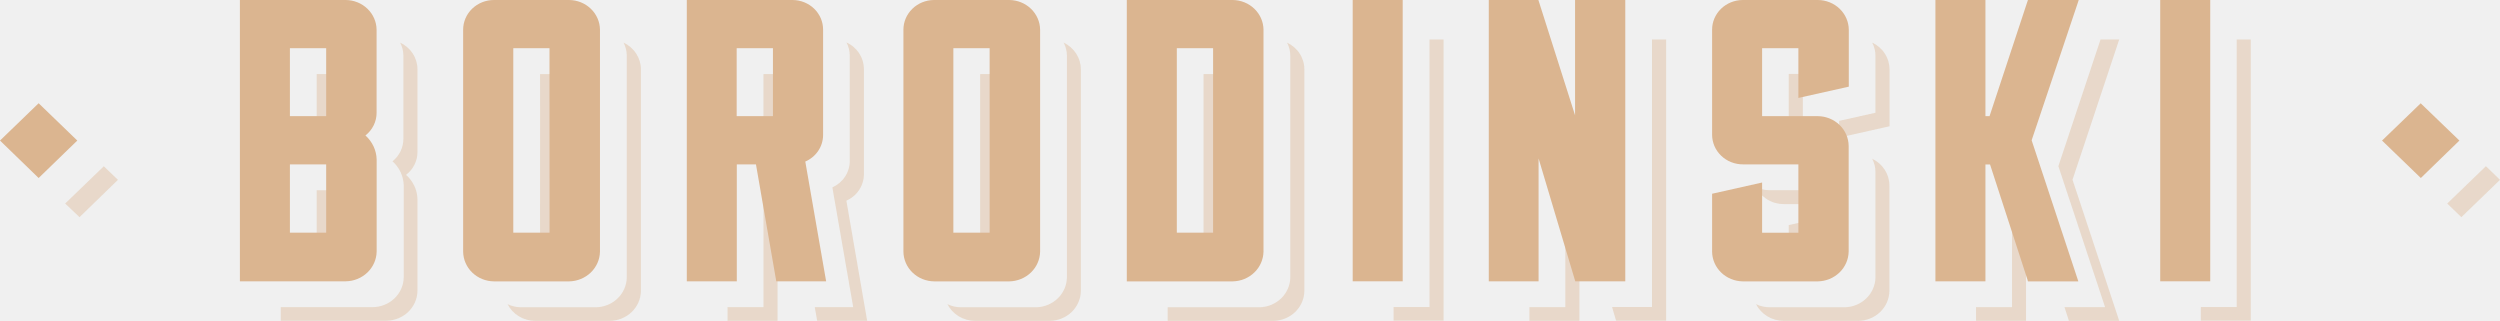
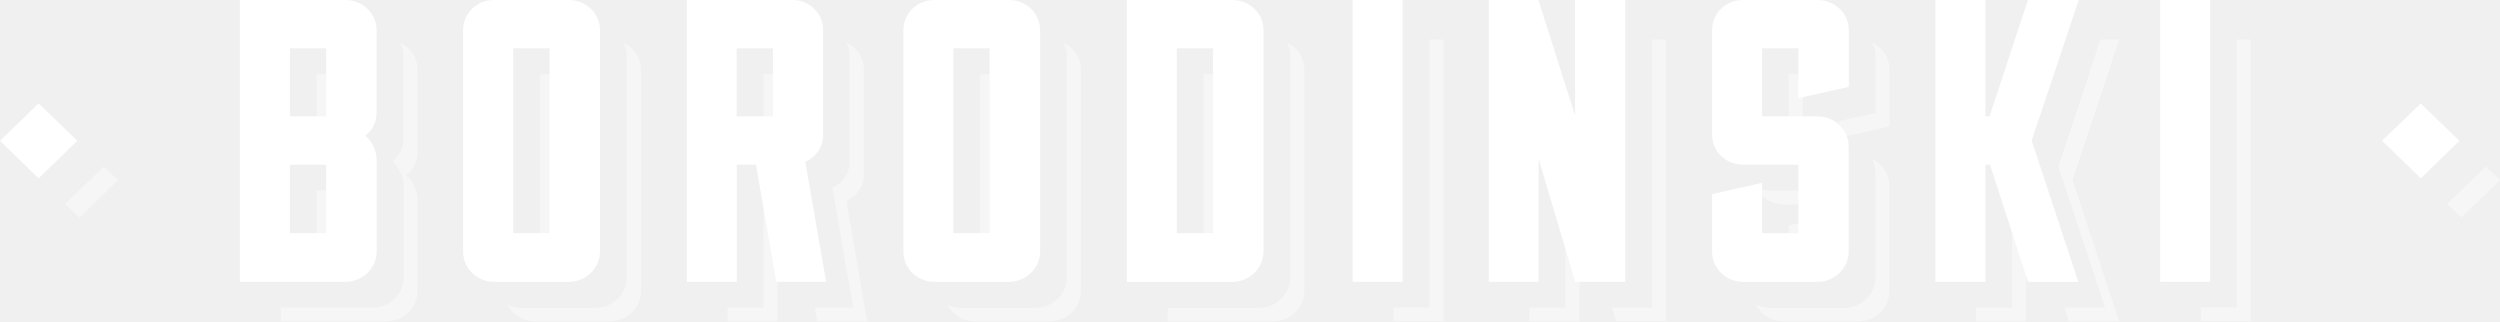
- <svg xmlns="http://www.w3.org/2000/svg" width="187" height="24" viewBox="0 0 187 24" fill="none">
+ <svg xmlns="http://www.w3.org/2000/svg" width="140" height="18" viewBox="0 0 140 18" fill="none">
  <g id="logo-short-dark">
    <g id="Union" opacity="0.4">
-       <path d="M96.271 3.187C96.429 3.49 96.513 3.824 96.514 4.163V20.759C96.504 21.346 96.257 21.907 95.827 22.322C95.396 22.737 94.815 22.975 94.206 22.985H87.342V24H95.259C95.868 23.99 96.449 23.752 96.88 23.337C97.31 22.922 97.557 22.361 97.567 21.774V5.179C97.566 4.763 97.443 4.357 97.214 4.005C96.985 3.653 96.659 3.37 96.271 3.187Z" fill="#DBB590" />
-       <path d="M106.927 2.953V22.965H104.239V23.985H107.979V2.953H106.927Z" fill="#DBB590" />
-       <path d="M123.57 2.953V22.965H120.583L120.882 23.985H124.628V2.953H123.57Z" fill="#DBB590" />
-       <path d="M117.086 13.803V22.975H114.398V23.995H118.139V17.313L117.086 13.803Z" fill="#DBB590" />
-       <path d="M133.42 15.268H136.513V14.228H132.367C132.016 14.226 131.669 14.146 131.355 13.994C131.539 14.373 131.83 14.694 132.196 14.92C132.562 15.146 132.986 15.266 133.42 15.268Z" fill="#DBB590" />
-       <path d="M134.853 16.6L133.795 16.835V19.339H134.853V16.6Z" fill="#DBB590" />
-       <path d="M140.041 3.187C140.199 3.49 140.282 3.824 140.284 4.163V8.434L137.566 9.04V10.289L141.337 9.445V5.174C141.334 4.759 141.212 4.354 140.983 4.003C140.754 3.651 140.428 3.369 140.041 3.187Z" fill="#DBB590" />
-       <path d="M46.64 3.187C46.798 3.49 46.881 3.824 46.883 4.163V20.759C46.873 21.346 46.626 21.907 46.195 22.322C45.765 22.737 45.184 22.975 44.575 22.985H38.976C38.625 22.983 38.278 22.903 37.964 22.75C38.153 23.123 38.445 23.438 38.809 23.658C39.173 23.879 39.594 23.997 40.024 24H45.633C46.242 23.99 46.823 23.752 47.253 23.337C47.684 22.922 47.93 22.361 47.941 21.774V5.179C47.938 4.763 47.815 4.356 47.585 4.004C47.355 3.652 47.028 3.369 46.64 3.187Z" fill="#DBB590" />
-       <path d="M57.108 10.621H58.161V6.56H59.821V5.54H57.108V10.621Z" fill="#DBB590" />
-       <path d="M63.309 15.014C63.7 14.839 64.032 14.559 64.264 14.208C64.497 13.857 64.62 13.449 64.62 13.032V5.174C64.62 4.756 64.498 4.347 64.268 3.993C64.038 3.639 63.709 3.354 63.319 3.173C63.474 3.476 63.557 3.81 63.562 4.149V12.032C63.565 12.448 63.444 12.857 63.213 13.209C62.982 13.561 62.652 13.842 62.261 14.018L63.82 22.975H60.945L61.122 23.99H64.863L63.309 15.014Z" fill="#DBB590" />
-       <path d="M58.54 14.209H57.108V22.975H54.42V23.995H58.161V15.268H58.718L58.54 14.209Z" fill="#DBB590" />
-       <path d="M73.316 19.319H74.374V6.56H76.029V5.54H73.316V19.319Z" fill="#DBB590" />
-       <path d="M23.689 10.621H24.742V6.56H26.398V5.54H23.689V10.621Z" fill="#DBB590" />
-       <path d="M31.227 11.363V5.174C31.224 4.759 31.101 4.354 30.872 4.003C30.643 3.651 30.317 3.369 29.931 3.187C30.089 3.49 30.172 3.824 30.174 4.163V10.353C30.179 10.679 30.108 11.002 29.968 11.298C29.826 11.595 29.619 11.857 29.359 12.066C29.616 12.297 29.824 12.575 29.968 12.884C30.112 13.194 30.191 13.528 30.199 13.867V20.749C30.19 21.345 29.937 21.913 29.495 22.33C29.053 22.747 28.458 22.979 27.84 22.975H21.002V23.99H28.918C29.527 23.98 30.108 23.742 30.539 23.327C30.97 22.912 31.216 22.352 31.227 21.765V14.882C31.217 14.542 31.136 14.207 30.989 13.898C30.842 13.588 30.632 13.31 30.371 13.081C30.64 12.876 30.856 12.615 31.004 12.317C31.152 12.02 31.228 11.693 31.227 11.363Z" fill="#DBB590" />
-       <path d="M79.805 4.163C79.804 3.824 79.721 3.49 79.562 3.187C79.947 3.372 80.271 3.656 80.498 4.007C80.725 4.359 80.846 4.765 80.848 5.179V21.774C80.838 22.361 80.591 22.922 80.16 23.337C79.73 23.752 79.149 23.99 78.54 24H72.926C72.496 23.997 72.075 23.879 71.711 23.658C71.347 23.438 71.055 23.123 70.866 22.75C71.18 22.903 71.527 22.983 71.878 22.985H77.497C78.106 22.975 78.687 22.737 79.118 22.322C79.548 21.907 79.795 21.346 79.805 20.759V4.163Z" fill="#DBB590" />
-       <path d="M91.083 19.339H90.025V5.54H92.738V6.56H91.083V19.339Z" fill="#DBB590" />
-       <path d="M140.284 12.852C140.282 12.513 140.199 12.178 140.041 11.876C140.425 12.059 140.749 12.342 140.976 12.693C141.203 13.044 141.325 13.449 141.327 13.862V21.774C141.317 22.361 141.07 22.922 140.639 23.337C140.209 23.752 139.628 23.99 139.019 24H133.41C132.98 23.997 132.559 23.879 132.195 23.658C131.831 23.438 131.539 23.123 131.35 22.75C131.664 22.903 132.011 22.983 132.362 22.985H137.976C138.585 22.975 139.166 22.737 139.597 22.322C140.027 21.907 140.274 21.346 140.284 20.759V12.852Z" fill="#DBB590" />
-       <path d="M133.795 10.621V5.53L136.508 5.54V6.56H134.853V10.621H133.795Z" fill="#DBB590" />
-       <path d="M150.499 14.228H150.843L151.547 16.415V23.995H147.806V22.975H150.499V14.228Z" fill="#DBB590" />
-       <path d="M157.12 2.953H158.517L155.024 13.442L158.517 23.995H154.746L154.716 23.873L154.422 22.975H157.459L153.966 12.427L157.12 2.953Z" fill="#DBB590" />
-       <path d="M167.304 22.965V2.953H168.357V23.985H164.622V22.965H167.304Z" fill="#DBB590" />
-       <path d="M183.052 15.224L185.947 12.432L187 13.452L184.11 16.244L183.052 15.224Z" fill="#DBB590" />
-       <path d="M4.875 15.224L7.765 12.437L8.823 13.452L5.948 16.244L4.875 15.224Z" fill="#DBB590" />
-       <path d="M24.742 19.339H23.689V14.228H26.398V15.268H24.742V19.339Z" fill="#DBB590" />
-       <path d="M41.447 19.339H40.394L40.399 5.54H43.102V6.56H41.447V19.339Z" fill="#DBB590" />
+       <path d="M72.075 2.391C72.193 2.618 72.255 2.868 72.257 3.123V15.569C72.249 16.01 72.064 16.43 71.742 16.741C71.42 17.053 70.984 17.231 70.529 17.239H65.39V18H71.317C71.773 17.992 72.208 17.814 72.53 17.503C72.853 17.191 73.037 16.771 73.045 16.331V3.884C73.044 3.573 72.952 3.267 72.781 3.004C72.609 2.74 72.365 2.527 72.075 2.391Z" fill="white" />
+       <path d="M80.052 2.215V17.224H78.04V17.989H80.84V2.215H80.052Z" fill="white" />
+       <path d="M92.512 2.215V17.224H90.276L90.5 17.989H93.304V2.215H92.512Z" fill="white" />
+       <path d="M87.658 10.353V17.231H85.645V17.996H88.446V12.985L87.658 10.353Z" fill="white" />
+       <path d="M99.887 11.451H102.202V10.671H99.099C98.835 10.67 98.576 10.61 98.341 10.495C98.478 10.78 98.696 11.021 98.97 11.19C99.244 11.359 99.562 11.45 99.887 11.451Z" fill="white" />
+       <path d="M100.959 12.45L100.167 12.626V14.504H100.959V12.45Z" fill="white" />
+       <path d="M104.844 2.391C104.962 2.618 105.024 2.868 105.026 3.123V6.326L102.991 6.78V7.717L105.814 7.084V3.88C105.812 3.57 105.72 3.265 105.549 3.002C105.377 2.739 105.133 2.527 104.844 2.391Z" fill="white" />
+       <path d="M34.918 2.391C35.036 2.618 35.098 2.868 35.099 3.123V15.569C35.092 16.01 34.907 16.43 34.585 16.741C34.262 17.053 33.827 17.231 33.371 17.239H29.18C28.917 17.237 28.657 17.177 28.422 17.063C28.563 17.342 28.783 17.578 29.055 17.744C29.328 17.909 29.643 17.998 29.965 18H34.163C34.619 17.992 35.054 17.814 35.377 17.503C35.699 17.191 35.884 16.771 35.892 16.331V3.884C35.889 3.572 35.797 3.267 35.625 3.003C35.453 2.739 35.208 2.527 34.918 2.391Z" fill="white" />
+       <path d="M42.755 7.966H43.543V4.92H44.786V4.155H42.755V7.966Z" fill="white" />
+       <path d="M47.397 11.261C47.69 11.129 47.938 10.919 48.112 10.656C48.286 10.393 48.379 10.087 48.378 9.774V3.88C48.379 3.567 48.287 3.26 48.115 2.995C47.943 2.729 47.696 2.516 47.404 2.38C47.521 2.607 47.583 2.858 47.586 3.112V9.024C47.589 9.336 47.498 9.643 47.325 9.907C47.153 10.171 46.905 10.382 46.612 10.514L47.779 17.231H45.627L45.76 17.993H48.56L47.397 11.261Z" fill="white" />
+       <path d="M43.827 10.657H42.755V17.231H40.742V17.996H43.543V11.451H43.96L43.827 10.657Z" fill="white" />
+       <path d="M54.889 14.489H55.681V4.92H56.92V4.155H54.889V14.489Z" fill="white" />
+       <path d="M17.735 7.966H18.524V4.92H19.763V4.155H17.735V7.966Z" fill="white" />
+       <path d="M23.378 8.522V3.88C23.376 3.57 23.284 3.265 23.113 3.002C22.942 2.739 22.697 2.527 22.408 2.391C22.526 2.618 22.589 2.868 22.59 3.123V7.765C22.594 8.009 22.541 8.251 22.436 8.474C22.33 8.696 22.174 8.893 21.98 9.049C22.173 9.223 22.328 9.431 22.436 9.663C22.544 9.895 22.603 10.146 22.609 10.4V15.562C22.602 16.009 22.412 16.435 22.082 16.748C21.751 17.061 21.306 17.234 20.843 17.231H15.723V17.993H21.65C22.106 17.985 22.541 17.807 22.863 17.495C23.186 17.184 23.37 16.764 23.378 16.323V11.162C23.371 10.907 23.31 10.655 23.2 10.423C23.09 10.191 22.933 9.983 22.738 9.811C22.939 9.657 23.101 9.461 23.212 9.238C23.323 9.015 23.38 8.77 23.378 8.522Z" fill="white" />
+       <path d="M59.747 3.123C59.746 2.868 59.684 2.618 59.565 2.391C59.853 2.529 60.096 2.742 60.266 3.006C60.436 3.269 60.526 3.573 60.528 3.884V16.331C60.52 16.771 60.336 17.191 60.013 17.503C59.691 17.814 59.256 17.992 58.8 18H54.597C54.275 17.998 53.96 17.909 53.688 17.744C53.415 17.578 53.196 17.342 53.055 17.063C53.29 17.177 53.549 17.237 53.813 17.239H58.019C58.475 17.231 58.91 17.053 59.232 16.741C59.555 16.43 59.739 16.01 59.747 15.569V3.123Z" fill="white" />
+       <path d="M68.19 14.504H67.398V4.155H69.43V4.92H68.19V14.504Z" fill="white" />
+       <path d="M105.026 9.639C105.024 9.385 104.962 9.134 104.844 8.907C105.131 9.044 105.374 9.257 105.544 9.52C105.714 9.783 105.805 10.086 105.806 10.397V16.331C105.798 16.771 105.614 17.191 105.291 17.503C104.969 17.814 104.534 17.992 104.078 18H99.879C99.557 17.998 99.242 17.909 98.97 17.744C98.697 17.578 98.478 17.342 98.337 17.063C98.572 17.177 98.832 17.237 99.095 17.239H103.298C103.753 17.231 104.188 17.053 104.511 16.741C104.833 16.43 105.018 16.01 105.026 15.569V9.639Z" fill="white" />
+       <path d="M100.167 7.966V4.148L102.199 4.155V4.92H100.959V7.966H100.167Z" fill="white" />
+       <path d="M112.673 10.671H112.931L113.457 12.311V17.996H110.657V17.231H112.673V10.671Z" fill="white" />
+       <path d="M117.63 2.215H118.676L116.061 10.082L118.676 17.996H115.853L115.83 17.905L115.61 17.231H117.884L115.269 9.32L117.63 2.215Z" fill="white" />
+       <path d="M125.255 17.224V2.215H126.043V17.989H123.246V17.224H125.255Z" fill="white" />
+       <path d="M137.044 11.418L139.212 9.324L140 10.089L137.836 12.183L137.044 11.418Z" fill="white" />
+       <path d="M3.649 11.418L5.813 9.328L6.605 10.089L4.453 12.183L3.649 11.418Z" fill="white" />
+       <path d="M18.524 14.504H17.735V10.671H19.763V11.451H18.524V14.504Z" fill="white" />
+       <path d="M31.029 14.504H30.241L30.245 4.155H32.269V4.92H31.029V14.504Z" fill="white" />
    </g>
    <g id="Union_2">
-       <path d="M2.89 7.722L0 10.514L2.89 13.315L5.781 10.514L2.89 7.722Z" fill="#DBB590" />
-       <path d="M181.068 7.727L178.177 10.514L181.078 13.315L183.963 10.514L181.068 7.727Z" fill="#DBB590" />
-       <path fill-rule="evenodd" clip-rule="evenodd" d="M27.951 9.375C28.096 9.081 28.17 8.76 28.169 8.434V2.226C28.164 1.637 27.919 1.074 27.487 0.658C27.056 0.241 26.471 0.005 25.861 5.36551e-06H17.944V21.042H25.866C26.475 21.032 27.056 20.794 27.487 20.379C27.917 19.964 28.164 19.404 28.174 18.816V11.934C28.166 11.595 28.088 11.261 27.943 10.951C27.799 10.642 27.592 10.364 27.334 10.133C27.596 9.928 27.806 9.669 27.951 9.375ZM21.685 3.607H24.398V8.688H21.685V3.607ZM21.685 12.295H24.398V17.406H21.685V12.295Z" fill="#DBB590" />
-       <path fill-rule="evenodd" clip-rule="evenodd" d="M44.197 0.658C43.765 0.241 43.181 0.005 42.57 5.36551e-06H36.952C36.648 -0.001 36.348 0.056 36.067 0.168C35.787 0.28 35.532 0.444 35.318 0.65C35.103 0.857 34.933 1.103 34.818 1.373C34.702 1.644 34.643 1.933 34.643 2.226V18.821C34.649 19.41 34.894 19.973 35.325 20.389C35.757 20.806 36.341 21.042 36.952 21.047H42.57C43.179 21.037 43.76 20.799 44.191 20.384C44.621 19.969 44.868 19.408 44.878 18.821V2.226C44.873 1.637 44.628 1.074 44.197 0.658ZM38.394 3.607H41.102L41.107 17.406H38.394V3.607Z" fill="#DBB590" />
-       <path fill-rule="evenodd" clip-rule="evenodd" d="M56.546 12.295L58.065 21.042H61.795L60.236 12.085C60.632 11.913 60.968 11.635 61.204 11.283C61.44 10.932 61.566 10.522 61.567 10.104V2.226C61.569 1.935 61.512 1.647 61.399 1.378C61.285 1.109 61.118 0.865 60.907 0.658C60.695 0.451 60.443 0.287 60.166 0.174C59.888 0.061 59.591 0.002 59.289 5.36551e-06H51.373V21.042H55.113V12.295H56.546ZM55.103 3.607H57.816V8.688H55.103V3.607Z" fill="#DBB590" />
-       <path fill-rule="evenodd" clip-rule="evenodd" d="M77.119 0.658C76.687 0.241 76.103 0.005 75.493 5.36551e-06H69.854C69.246 0.006 68.666 0.244 68.24 0.661C67.813 1.078 67.574 1.64 67.576 2.226V18.821C67.581 19.41 67.826 19.973 68.258 20.389C68.689 20.806 69.273 21.042 69.884 21.047H75.493C76.101 21.037 76.683 20.799 77.113 20.384C77.544 19.969 77.79 19.408 77.801 18.821V2.226C77.795 1.637 77.55 1.074 77.119 0.658ZM71.311 3.607H74.025V17.406H71.311V3.607Z" fill="#DBB590" />
-       <path fill-rule="evenodd" clip-rule="evenodd" d="M93.828 0.658C93.396 0.241 92.812 0.005 92.202 5.36551e-06H84.285V21.047H92.202C92.811 21.037 93.392 20.799 93.822 20.384C94.253 19.969 94.499 19.408 94.51 18.821V2.226C94.505 1.637 94.26 1.074 93.828 0.658ZM88.026 3.607H90.739V17.406H88.026V3.607Z" fill="#DBB590" />
-       <path d="M104.922 5.36551e-06H101.181V21.042H104.922V5.36551e-06Z" fill="#DBB590" />
-       <path d="M121.571 21.042V5.36551e-06H117.815V8.625L115.071 5.36551e-06H111.361V21.042H115.086V11.851L117.83 21.042H121.571Z" fill="#DBB590" />
-       <path d="M137.598 9.346C137.166 8.929 136.582 8.693 135.971 8.688H131.806V3.607H134.519V7.326L138.29 6.482V2.226C138.285 1.637 138.04 1.074 137.608 0.658C137.176 0.241 136.592 0.005 135.982 5.36551e-06H130.363C130.061 0.001 129.761 0.059 129.482 0.171C129.203 0.283 128.949 0.447 128.736 0.654C128.522 0.861 128.353 1.106 128.238 1.375C128.123 1.645 128.064 1.934 128.065 2.226V10.079C128.066 10.371 128.126 10.66 128.242 10.929C128.358 11.198 128.529 11.443 128.743 11.648C128.957 11.854 129.212 12.017 129.491 12.128C129.771 12.239 130.071 12.296 130.373 12.295H134.519V17.411H131.806V13.652L128.065 14.492V18.821C128.07 19.408 128.314 19.97 128.743 20.386C129.173 20.802 129.754 21.039 130.363 21.047H135.971C136.58 21.037 137.161 20.799 137.592 20.384C138.023 19.969 138.269 19.408 138.28 18.821V10.914C138.274 10.325 138.03 9.762 137.598 9.346Z" fill="#DBB590" />
-       <path d="M155.46 21.047L151.967 10.494L155.49 5.36551e-06H151.689L148.818 8.688H148.51V5.36551e-06H144.769V21.042H148.51V12.3H148.854L151.658 20.925L151.689 21.047H155.46Z" fill="#DBB590" />
-       <path d="M165.325 5.36551e-06H161.584V21.042H165.325V5.36551e-06Z" fill="#DBB590" />
+       <path d="M2.164 5.791L0 7.885L2.164 9.987L4.328 7.885L2.164 5.791Z" fill="white" />
+       <path d="M135.559 5.795L133.395 7.885L135.566 9.987L137.726 7.885L135.559 5.795Z" fill="white" />
+       <path fill-rule="evenodd" clip-rule="evenodd" d="M20.926 7.031C21.034 6.811 21.09 6.57 21.089 6.326V1.669C21.085 1.228 20.902 0.805 20.579 0.493C20.256 0.181 19.818 0.004 19.361 4.02413e-06H13.434V15.782H19.365C19.821 15.774 20.256 15.596 20.578 15.284C20.901 14.973 21.085 14.553 21.093 14.112V8.951C21.087 8.696 21.028 8.446 20.92 8.214C20.812 7.982 20.657 7.773 20.464 7.6C20.66 7.446 20.818 7.252 20.926 7.031ZM16.235 2.705H18.266V6.516H16.235V2.705ZM16.235 9.221H18.266V13.054H16.235V9.221Z" fill="white" />
+       <path fill-rule="evenodd" clip-rule="evenodd" d="M33.088 0.493C32.765 0.181 32.328 0.004 31.871 4.02413e-06H27.664C27.437 -0 27.212 0.042 27.002 0.126C26.793 0.21 26.602 0.333 26.441 0.488C26.281 0.643 26.153 0.827 26.067 1.03C25.98 1.233 25.936 1.45 25.936 1.669V14.116C25.94 14.557 26.123 14.98 26.447 15.292C26.77 15.604 27.207 15.781 27.664 15.785H31.871C32.327 15.778 32.762 15.599 33.084 15.288C33.406 14.976 33.591 14.556 33.599 14.116V1.669C33.595 1.228 33.411 0.805 33.088 0.493ZM28.744 2.705H30.772L30.776 13.054H28.744V2.705Z" fill="white" />
+       <path fill-rule="evenodd" clip-rule="evenodd" d="M42.334 9.221L43.471 15.782H46.264L45.096 9.064C45.393 8.935 45.644 8.726 45.821 8.462C45.998 8.199 46.092 7.892 46.093 7.578V1.669C46.095 1.452 46.052 1.236 45.967 1.034C45.882 0.832 45.757 0.648 45.598 0.493C45.44 0.338 45.252 0.215 45.044 0.13C44.836 0.046 44.613 0.001 44.388 4.02413e-06H38.461V15.782H41.261V9.221H42.334ZM41.254 2.705H43.285V6.516H41.254V2.705Z" fill="white" />
+       <path fill-rule="evenodd" clip-rule="evenodd" d="M57.736 0.493C57.413 0.181 56.975 0.004 56.518 4.02413e-06H52.297C51.842 0.005 51.408 0.183 51.088 0.496C50.769 0.808 50.59 1.23 50.592 1.669V14.116C50.595 14.557 50.779 14.98 51.102 15.292C51.425 15.604 51.862 15.781 52.319 15.785H56.518C56.974 15.778 57.409 15.599 57.732 15.288C58.054 14.976 58.239 14.556 58.246 14.116V1.669C58.242 1.228 58.059 0.805 57.736 0.493ZM53.388 2.705H55.419V13.054H53.388V2.705Z" fill="white" />
+       <path fill-rule="evenodd" clip-rule="evenodd" d="M70.246 0.493C69.922 0.181 69.485 0.004 69.028 4.02413e-06H63.101V15.785H69.028C69.484 15.778 69.919 15.599 70.241 15.288C70.564 14.976 70.748 14.556 70.756 14.116V1.669C70.752 1.228 70.569 0.805 70.246 0.493ZM65.901 2.705H67.933V13.054H65.901V2.705Z" fill="white" />
+       <path d="M78.551 4.02413e-06H75.751V15.782H78.551V4.02413e-06Z" fill="white" />
+       <path d="M91.015 15.782V4.02413e-06H88.204V6.469L86.15 4.02413e-06H83.372V15.782H86.161V8.888L88.215 15.782H91.015Z" fill="white" />
+       <path d="M103.014 7.009C102.691 6.697 102.254 6.52 101.797 6.516H98.678V2.705H100.709V5.495L103.532 4.862V1.669C103.529 1.228 103.345 0.805 103.022 0.493C102.699 0.181 102.261 0.004 101.804 4.02413e-06H97.598C97.371 0 97.147 0.044 96.938 0.128C96.729 0.212 96.54 0.335 96.38 0.49C96.22 0.645 96.093 0.829 96.007 1.032C95.921 1.234 95.877 1.451 95.877 1.669V7.559C95.878 7.778 95.923 7.995 96.01 8.197C96.097 8.399 96.225 8.582 96.385 8.736C96.546 8.891 96.736 9.013 96.945 9.096C97.155 9.179 97.379 9.222 97.606 9.221H100.709V13.058H98.678V10.239L95.877 10.869V14.116C95.881 14.556 96.064 14.977 96.385 15.29C96.707 15.602 97.142 15.78 97.598 15.785H101.797C102.253 15.778 102.688 15.599 103.01 15.288C103.333 14.976 103.517 14.556 103.525 14.116V8.185C103.521 7.744 103.338 7.322 103.014 7.009Z" fill="white" />
+       <path d="M116.387 15.785L113.772 7.871L116.41 4.02413e-06H113.564L111.415 6.516H111.184V4.02413e-06H108.383V15.782H111.184V9.225H111.441L113.541 15.694L113.564 15.785H116.387Z" fill="white" />
+       <path d="M123.773 4.02413e-06H120.972V15.782H123.773V4.02413e-06Z" fill="white" />
    </g>
  </g>
</svg>
